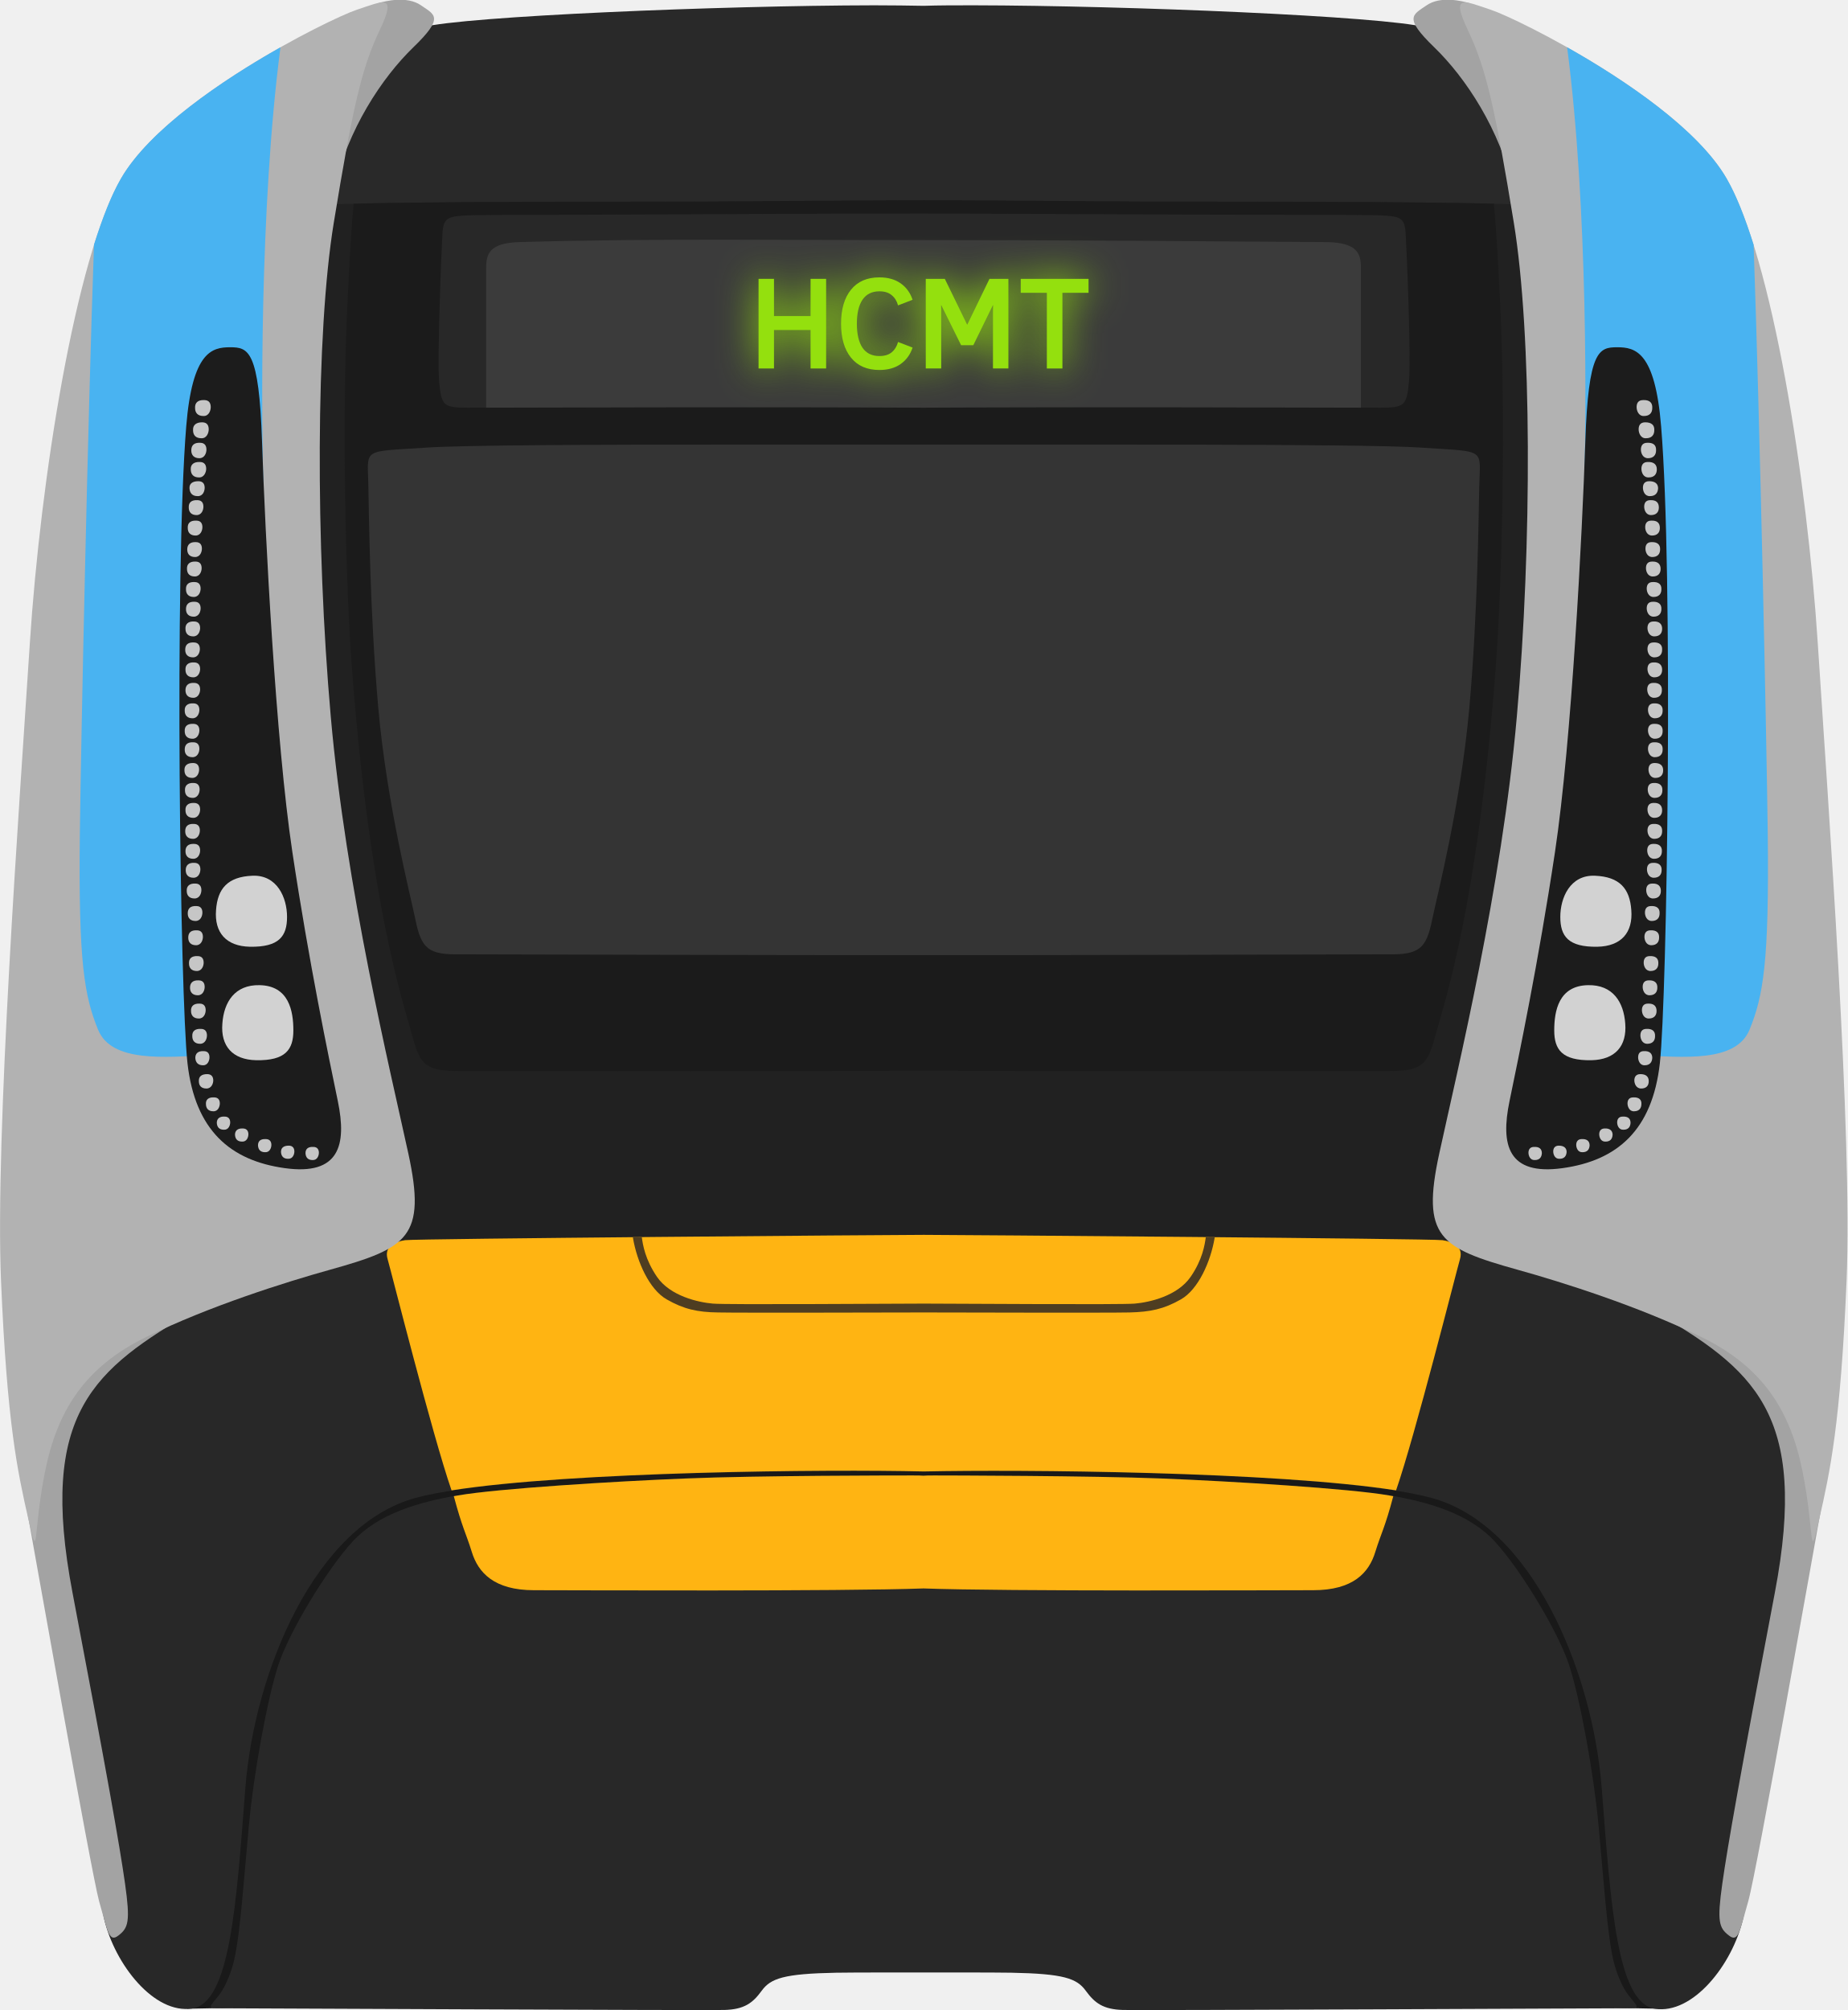
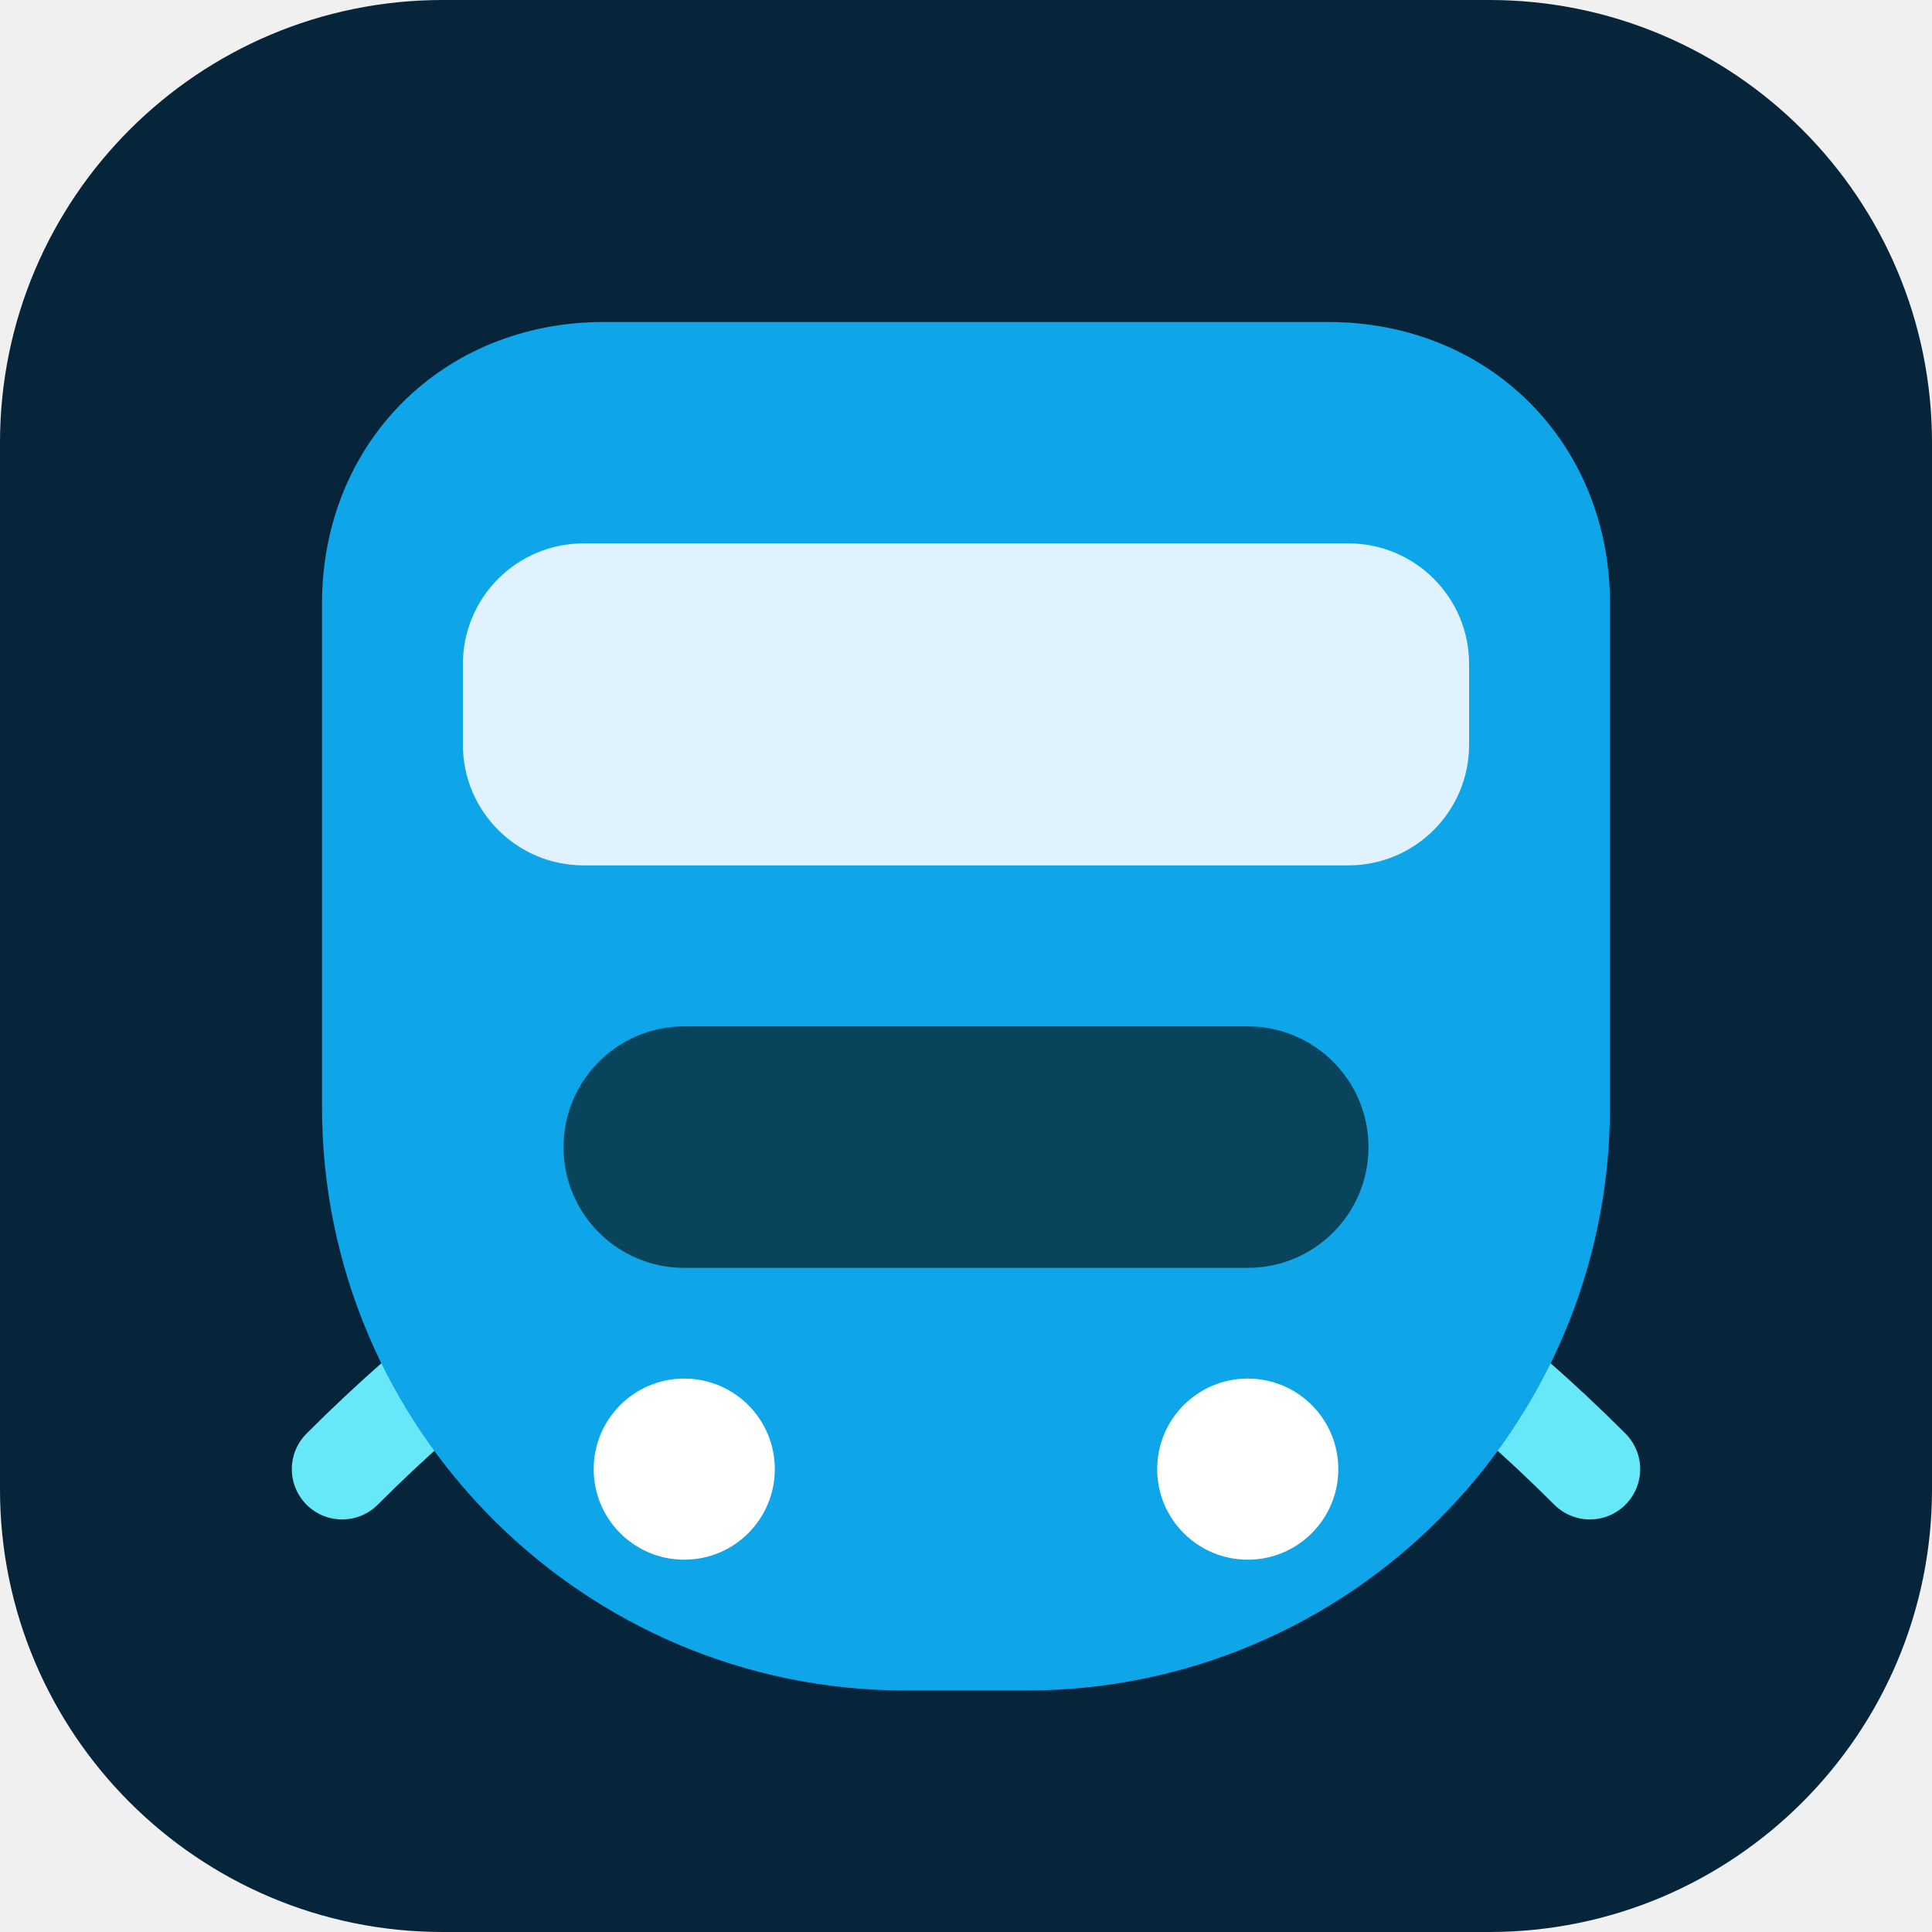
- <svg xmlns="http://www.w3.org/2000/svg" enable-background="new 0 0 731.1 795.3" version="1.1" viewBox="0 0 731.1 795.3" xml:space="preserve">
-   <defs>
-     <filter color-interpolation-filters="sRGB">
-       <feGaussianBlur result="fbSourceGraphic" stdDeviation="5 5" />
-       <feColorMatrix in="fbSourceGraphic" result="fbSourceGraphicAlpha" values="0 0 0 -1 0 0 0 0 -1 0 0 0 0 -1 0 0 0 0 1 0" />
-       <feGaussianBlur in="fbSourceGraphic" result="blur" stdDeviation="5 5" />
-     </filter>
-     <filter id="filter2313" x="-.136" y="-.484" width="1.272" height="1.969" color-interpolation-filters="sRGB">
-       <feGaussianBlur stdDeviation="6.641" />
-     </filter>
-   </defs>
-   <path d="m365.2 571.8-186.8 0.9-59.4 29-40.6 74.1-4.5 119c8-0.2 13.2-0.2 18.8-0.4s8.5-21.2 8.5-21.2l8.5-88.9 43.3-74.1 90.2-17.4 122.4-0.8 122.4 0.8 90.2 17.4 43.3 74.1 8.5 88.9s2.9 21 8.5 21.2 10.7 0.2 18.8 0.4l-4.5-119-40.6-74.1-59.4-29-186.8-0.9h-0.8z" fill="#191919" />
-   <g>
-     <path d="m361.03 583.78c-4.263 0-61.841 0.049-89.749 1.164-27.912 1.119-74.581 4.018-89.99 6.697-15.405 2.683-31.483 7.143-41.752 18.312-10.273 11.165-25.232 35.947-29.476 49.122-4.241 13.175-9.6 41.979-11.607 63.64-2.011 21.657-3.368 42.308-5.809 52.917-1.202 5.231-3.708 10.893-5.934 13.742-3.802 4.868-5.227 5.238 0.801 5.238 6.028 0 191.37 0.896 199.18 0.673 7.816-0.227 11.168-2.683 14.74-7.593 3.572-4.913 8.719-6.746 29.48-7.143 7.419-0.147 31.722-0.068 34.658-0.102 2.937 0.03 27.239-0.045 34.654 0.098 20.761 0.401 25.912 2.234 29.48 7.147 3.575 4.913 6.928 7.37 14.74 7.593 7.816 0.223 193.16-0.673 199.18-0.673s4.604-0.37 0.801-5.238c-2.226-2.85-4.732-8.511-5.934-13.742-2.442-10.609-3.798-31.257-5.809-52.917-2.011-21.657-7.366-50.464-11.611-63.64-4.241-13.175-19.2-37.958-29.473-49.122s-26.347-15.632-41.756-18.312c-15.405-2.68-62.075-5.579-89.987-6.697-27.912-1.115-85.489-1.164-89.752-1.164-2.098 0-3.451 0.034-4.539 0.072a123.36 123.36 0 0 0-4.543-0.076z" fill="#282828" stroke-width="3.78" />
-   </g>
-   <path d="m345.9 2.1c-60.7 0.1-162.1 4.3-178.9 8.7-20.7 5.4-47.5 42.4-47.5 42.4l-3 43.3 249.1-3.5 249.1 3.5-3-43.3s-26.8-37-47.5-42.4c-16.9-4.4-118.3-8.6-178.9-8.7-7.3 0-13.8 0-19.7 0.2-5.9-0.1-12.4-0.2-19.7-0.2z" fill="#292929" />
-   <path d="m117.6 476.6-93.2 45.1-10.8 35.5 22.8 145.5s0.6 38.5 4.8 56.5 19.8 37.9 34.9 35.5c15-2.4 17.4-40.9 21-87.2s27.7-104 67.3-114.8c37.4-10.2 159.2-11.3 200.7-10.4h0.8c41.5-0.9 163.2 0.2 200.7 10.4 39.7 10.8 63.7 68.5 67.3 114.9 3.6 46.3 6 84.8 21 87.2s30.7-17.4 34.9-35.5c4.2-18 4.8-56.5 4.8-56.5l22.9-145.5-10.8-35.5-93.2-45.1-31.9 13.2-215.7-5.9h-0.8l-215.7 5.9-31.8-13.3z" fill="#282828" />
-   <path d="m246.5 79.8c-60.3 0-119.2 0.5-124 1.7-9.6 2.4-6.6 176.8-6.6 176.8l26.9 224.8c14.5 16.6 20.8 19.6 25.1 21.7 3.8 1.9 162.5-2.1 197.8-3 35.3 0.9 194 4.9 197.8 3 4.3-2.1 10.6-5.1 25.1-21.7l26.9-224.8s3-174.4-6.6-176.8c-4.8-1.2-63.7-1.7-124-1.7-47.8 0-95.9 0.3-119.1 0.7-23.4-0.4-71.5-0.7-119.3-0.7z" fill="#212121" />
-   <path d="m246.5 79.8c-42.5 0-83.9 0.2-106.5 0.8-0.9 8-1.5 19.6-2.4 37.5-2.4 46.9-0.9 113 1.8 147.9 7.1 91.9 19.8 129.5 23.8 144 3.2 11.7 5.4 13.8 19.2 13.8 13.4 0 122.3 0.3 183.2-0.2 60.9 0.5 169.8 0.2 183.2 0.2 13.8 0 16-2.1 19.2-13.8 4-14.5 16.7-52.1 23.8-144 2.7-34.9 4.2-101 1.8-147.9-0.9-18-1.6-29.6-2.4-37.5-22.7-0.6-64.1-0.8-106.5-0.8-47.8 0-95.9-0.6-119.1-0.6s-71.3 0.6-119.1 0.6z" fill="#1B1B1B" />
-   <path d="m132.1 75.3c5.5-24.2 19.1-44.6 31.5-56.6 12.3-11.9 8.5-12.8 3-16.6s-14-1.7-16.8-0.9-13.4 39.5-13.4 39.5l-4.3 34.6zm-54.9 443.1c-40 23.4-62.1 40.4-48.5 111.8s18.7 100.3 20.8 115.2 1.3 17.4-2.6 20.4c-3.8 3-4.3-1.7-7.7-13.6-3.2-11.8-26.2-142-28.3-153.4-2.1-11.5 7.2-42.9 7.2-42.9l20-28.1 39.1-9.4z" fill="#A3A3A3" />
-   <path d="m365.2 488.6c-11.8 0-201 1.5-204.9 2.1s-8.4 2.4-6.9 7.5c1.4 4.8 17.7 69.6 25.3 91.5 47.6-7.5 149.2-8.4 186.5-7.5h0.8c37.3-0.8 138.9 0 186.5 7.5 7.6-21.9 23.9-86.8 25.3-91.5 1.5-5.1-3-6.9-6.9-7.5s-193.1-2.1-204.9-2.1h-0.8z" fill="#FFB412" />
-   <path d="m130.6 502.4c30.8-8.6 38.2-12.9 31-46s-24.7-104.9-30.7-172.9c-6-67.9-6-151.5 1.2-195.4s10.8-60.7 18-75.8c7.2-15 1.8-12-9-8.4s-75.2 35.5-93.2 66.7c-18 31.3-31.9 119.1-36.1 184-4.2 65-13.8 194.9-11.4 252s6.6 75.8 10.8 94.4 1.8 5.4 6.6-18.6c4.8-24.1 15.6-41.5 40.3-53.5 24.7-12.1 54.9-21.6 72.5-26.5z" fill="#B2B2B2" />
-   <path d="m111 18.7c-23 13-51.9 32.5-63.1 51.9-3.8 6.5-7.3 15.5-10.7 26.2-2.5 70.9-5.1 193.8-5.6 233-0.6 51.1 1.8 64.3 7.2 77.6 5.4 13.2 26.5 10.8 43.3 10.2s23.5-186.4 22.3-220.1c-1.1-31.4-1.7-115.4 6.6-178.8z" fill="#49B3F1" />
-   <path d="m73.7 168.7c2.4-29.6 10.2-31.3 17.4-31.3s11.4 1.2 12.6 37.3 5.4 118.5 12 162.4 14.4 81.2 18 98.6 0.6 29.5-21 26.5-35.5-15-38.5-41.5c-2.9-26.5-5.2-193.8-0.5-252z" fill="#1C1C1C" />
-   <path d="m0 0" fill="#1C1C1C" />
-   <path d="m289.5 175.9c-50.8 0-106.3 0.2-120.6 1.2-26.5 1.8-23.3-0.2-23.1 16.1 0.2 9.5 0.6 49.8 3.9 86.8 3.4 38.3 13.1 75.9 14.3 82 2.4 12 4.2 15.6 16.2 15.6 11.5 0 139 0.4 185 0.3h0.8c46 0.1 173.5-0.3 185-0.3 12 0 13.8-3.6 16.2-15.6 1.2-6 10.9-43.7 14.3-82 3.3-36.9 3.7-77.2 3.9-86.8 0.3-16.2 3.4-14.3-23.1-16.1-22.8-1.6-150-1.1-196.4-1.2h-76.4z" fill="#343434" />
-   <path d="m218.9 85c-18.6 0-31.6 0.1-33.6 0.2-8.1 0.4-9.8 0.9-10.2 7.2-0.4 6.4-2.1 49.3-1.3 58.7 0.9 9.4 1.7 10.2 11.1 10.2 9.2 0 108.8-0.4 180.4 0h0.8c71.6-0.4 171.2 0 180.4 0 9.4 0 10.2-0.9 11.1-10.2 0.9-9.4-0.9-52.3-1.3-58.7s-2.1-6.8-10.2-7.2c-2-0.1-15.1-0.2-33.6-0.2-43.1 0-114.5-0.5-146.7-0.5-32.4-0.1-103.8 0.4-146.9 0.5z" fill="#282828" />
-   <path d="m205.2 95.8c-11.5 0.4-12.8 4.7-12.8 10.2v55.3c18 0 105.4-0.4 172.7 0h0.8c67.3-0.4 154.8 0 172.7 0v-55.3c0-5.5-1.3-9.8-12.8-10.2-56.9-0.4-104.4-0.8-160.2-0.8-52.1 0.1-104.9-0.8-160.4 0.8z" fill="#3B3B3B" />
-   <path d="m0 0" fill="#3B3B3B" />
-   <path d="m361 583.8c-4.3 0-61.8 0-89.7 1.2-27.9 1.1-74.6 4-90 6.7-0.6 0.1-1.1 0.2-1.7 0.3 3.3 12.4 4.8 14.6 7.1 22 2.5 8.2 8.8 15.2 24.6 15.2 14 0 122.2 0.5 154.2-0.7 32 1.2 140.3 0.7 154.2 0.7 15.8 0 22.1-6.9 24.6-15.2 2.3-7.4 3.8-9.5 7.1-22-0.6-0.1-1.1-0.2-1.7-0.3-15.4-2.7-62.1-5.6-90-6.7s-85.5-1.2-89.8-1.2c-2.1 0-3.5 0-4.5 0.1-0.9-0.1-2.3-0.1-4.4-0.1z" fill="#FFB412" />
-   <path d="m254 489.5h-3.5v0.3c1.6 9.5 6.5 20.4 13.3 24.3s12.2 5.1 20.4 5.2c8 0.2 74.8 0 81.4 0s73.5 0.2 81.4 0c8.2-0.2 13.6-1.3 20.4-5.2s11.7-14.8 13.3-24.3v-0.3h-3.5c-0.4 3-1.3 8.9-6 15.7-5.2 7.6-16.3 10.1-22.1 10.6-5.7 0.5-70.3 0-83.1 0h-0.8c-12.8 0-77.4 0.5-83.1 0-5.8-0.5-16.9-3-22.1-10.6-4.7-6.9-5.6-12.7-6-15.7z" fill="#4E3D21" />
-   <path d="m0 0" fill="#4E3D21" />
-   <path d="m98.9 374.6c11.6 0.2 14.7-4.2 14.7-11.8s-3.9-16.7-13.7-16.3-13.8 5.1-14.4 13.6c-0.7 8.9 4 14.3 13.4 14.5zm2.5 44.9c11.6 0.2 14.7-4.2 14.7-11.8s-1.7-17.7-13.4-17.9c-9.8-0.2-14.1 6.7-14.7 15.2-0.7 8.9 4 14.3 13.4 14.5z" fill="#D2D2D2" />
-   <path d="m80.8 158.3c2.1 0 2.6 1.4 2.6 2.8s-0.8 3.6-2.9 3.5c-2.2 0-3.3-1.2-3.3-3.2-0.1-2.1 1.2-3.2 3.6-3.1zm-0.8 8.8c2.1 0 2.6 1.4 2.6 2.8s-0.8 3.6-2.9 3.5c-2.2 0-3.3-1.2-3.3-3.2-0.1-2 1.2-3.1 3.6-3.1zm-0.8 8.1c2 0 2.5 1.4 2.5 2.7s-0.7 3.4-2.8 3.4-3.2-1.2-3.2-3.1c0-2.1 1.2-3.1 3.5-3zm-0.1 7.6c2 0 2.5 1.4 2.5 2.7s-0.8 3.5-2.9 3.4c-2.1 0-3.2-1.2-3.2-3.2-0.1-1.9 1.2-3 3.6-2.9zm-0.6 7.6c2 0 2.5 1.3 2.5 2.6s-0.7 3.4-2.8 3.3c-2.1 0-3.1-1.2-3.2-3.1-0.1-1.8 1.1-2.8 3.5-2.8zm-0.4 7.5c1.9 0 2.4 1.3 2.4 2.6s-0.7 3.3-2.7 3.3-3.1-1.1-3.1-3c-0.1-2 1.1-3 3.4-2.9zm-0.4 8.1c1.9 0 2.4 1.3 2.4 2.6s-0.7 3.3-2.7 3.3-3.1-1.1-3.1-3c-0.1-2 1.1-3 3.4-2.9zm-0.2 8.5c1.9 0 2.4 1.3 2.4 2.6s-0.7 3.3-2.7 3.3-3.1-1.1-3.1-3 1.1-3 3.4-2.9zm-0.1 7.7c1.9 0 2.4 1.3 2.4 2.6s-0.7 3.3-2.7 3.3-3.1-1.1-3.1-3c-0.1-1.9 1.1-3 3.4-2.9zm-0.4 8.1c1.9 0 2.4 1.3 2.4 2.6s-0.7 3.3-2.7 3.3-3.1-1.1-3.1-3c-0.1-2 1.1-3 3.4-2.9zm0 7.8c1.9 0 2.4 1.3 2.4 2.6s-0.7 3.3-2.7 3.3-3.1-1.1-3.1-3 1.1-3 3.4-2.9zm-0.2 7.8c1.9 0 2.4 1.3 2.4 2.6s-0.7 3.3-2.7 3.3-3.1-1.1-3.1-3c-0.1-1.9 1.1-3 3.4-2.9zm-0.1 8.3c1.9 0 2.4 1.3 2.4 2.6s-0.7 3.3-2.7 3.3-3.1-1.1-3.1-3c0-2 1.1-3 3.4-2.9zm0.1 7.9c1.9 0 2.4 1.3 2.4 2.6s-0.7 3.3-2.7 3.3-3.1-1.1-3.1-3c-0.1-1.9 1.1-3 3.4-2.9zm0 8.1c1.9 0 2.4 1.3 2.4 2.6s-0.7 3.3-2.7 3.3-3.1-1.1-3.1-3 1.1-3 3.4-2.9zm-0.3 8.1c1.9 0 2.4 1.3 2.4 2.6s-0.7 3.3-2.7 3.3-3.1-1.1-3.1-3c-0.1-1.9 1.1-3 3.4-2.9zm0 8.1c1.9 0 2.4 1.3 2.4 2.6s-0.7 3.3-2.7 3.3-3.1-1.1-3.1-3c-0.1-2 1.1-3 3.4-2.9zm0 7.3c1.9 0 2.4 1.3 2.4 2.6s-0.7 3.3-2.7 3.3-3.1-1.1-3.1-3c0-2 1.1-3 3.4-2.9zm-0.1 8.2c1.9 0 2.4 1.3 2.4 2.6s-0.7 3.3-2.7 3.3-3.1-1.1-3.1-3c-0.1-1.9 1.1-2.9 3.4-2.9zm0.2 7.9c1.9 0 2.4 1.3 2.4 2.6s-0.7 3.3-2.7 3.3-3.1-1.1-3.1-3c-0.1-1.9 1.1-3 3.4-2.9zm0.2 7.9c1.9 0 2.4 1.3 2.4 2.6s-0.7 3.3-2.7 3.3-3.1-1.1-3.1-3c-0.1-1.9 1.1-3 3.4-2.9zm-0.1 8.3c1.9 0 2.4 1.3 2.4 2.6s-0.7 3.3-2.7 3.3-3.1-1.1-3.1-3c0-2 1.1-3 3.4-2.9zm0.1 7.9c1.9 0 2.4 1.3 2.4 2.6s-0.7 3.3-2.7 3.3-3.1-1.1-3.1-3 1.1-3 3.4-2.9zm0.1 7.5c1.9 0 2.4 1.3 2.4 2.6s-0.7 3.3-2.7 3.3-3.1-1.1-3.1-3 1.1-3 3.4-2.9zm0.4 8.2c1.9 0 2.4 1.3 2.4 2.6s-0.7 3.3-2.7 3.3-3.1-1.1-3.1-3c-0.1-1.9 1.1-3 3.4-2.9zm0.4 8.9c1.9 0 2.4 1.3 2.4 2.6s-0.7 3.3-2.7 3.3-3.1-1.1-3.1-3c0-2 1.1-3 3.4-2.9zm0.2 9.6c1.9 0 2.4 1.3 2.4 2.6s-0.7 3.3-2.7 3.3-3.1-1.1-3.1-3c0-2 1.1-3 3.4-2.9zm0.3 10.2c1.9 0 2.4 1.3 2.4 2.6s-0.7 3.3-2.7 3.3-3.1-1.1-3.1-3c-0.1-2 1.1-3 3.4-2.9zm0.4 9.6c1.9 0 2.4 1.3 2.4 2.6s-0.7 3.3-2.7 3.3-3.1-1.1-3.1-3 1.1-3 3.4-2.9zm0.4 9.2c1.9 0 2.4 1.3 2.4 2.6s-0.7 3.3-2.7 3.3-3.1-1.1-3.1-3c-0.1-1.9 1.1-3 3.4-2.9zm0.5 10c1.9 0 2.4 1.3 2.4 2.6s-0.7 3.3-2.7 3.3-3.1-1.1-3.1-3c-0.1-2 1.1-3 3.4-2.9zm1.1 8.8c1.9 0 2.3 1.3 2.3 2.5s-0.7 3.2-2.6 3.1c-1.9 0-2.9-1.1-3-2.9 0-1.8 1.1-2.8 3.3-2.7zm1.4 9.1c1.9 0 2.4 1.3 2.4 2.5s-0.7 3.2-2.7 3.2-3-1.1-3-2.9c-0.1-1.8 1-2.8 3.3-2.8zm2.7 9.2c1.8 0 2.3 1.2 2.3 2.4s-0.7 3.2-2.6 3.1c-1.9 0-2.9-1.1-2.9-2.9-0.1-1.7 1-2.7 3.2-2.6zm4.2 7.6c1.7 0 2.2 1.2 2.2 2.3s-0.6 3-2.5 2.9c-1.8 0-2.7-1-2.8-2.7 0-1.7 1.1-2.6 3.1-2.5zm7.2 4.7c1.7 0 2.2 1.2 2.2 2.3s-0.6 3-2.5 2.9c-1.8 0-2.7-1-2.8-2.7 0-1.6 1-2.6 3.1-2.5zm9.1 4.2c1.7 0 2.2 1.2 2.2 2.3s-0.6 3-2.5 2.9c-1.8 0-2.7-1-2.8-2.7 0-1.7 1-2.6 3.1-2.5zm9.1 2.6c1.7 0 2.2 1.2 2.2 2.3s-0.6 3-2.5 2.9c-1.8 0-2.7-1-2.8-2.7 0-1.6 1-2.5 3.1-2.5zm9.7 0.5c1.7 0 2.2 1.2 2.2 2.3s-0.6 3-2.5 2.9c-1.8 0-2.7-1-2.8-2.7 0-1.7 1-2.6 3.1-2.5z" fill="#C6C6C6" />
-   <path d="m599.1 75.3c-5.5-24.2-19.1-44.6-31.5-56.6-12.3-11.9-8.5-12.8-3-16.6s14-1.7 16.8-0.9 13.4 39.5 13.4 39.5l4.3 34.6zm54.8 443.1c40 23.4 62.1 40.4 48.5 111.8s-18.7 100.3-20.8 115.2-1.3 17.4 2.6 20.4c3.8 3 4.3-1.7 7.7-13.6s26.4-142 28.5-153.5-7.2-42.9-7.2-42.9l-20-28.1-39.3-9.3z" fill="#A3A3A3" />
-   <path d="m600.6 502.4c-30.8-8.6-38.2-12.9-31-46s24.7-104.9 30.7-172.9c6-67.9 6-151.5-1.2-195.4s-10.8-60.7-18-75.8c-7.2-15-1.8-12 9-8.4s75.2 35.5 93.2 66.7 31.9 119.1 36.1 184 13.8 194.8 11.4 252c-2.4 57.1-6.6 75.8-10.8 94.4s-1.8 5.4-6.6-18.6c-4.8-24.1-15.6-41.5-40.3-53.5-24.7-12.1-54.9-21.6-72.5-26.5z" fill="#B2B2B2" />
-   <path d="m620.2 18.7c23 13 51.9 32.5 63.1 51.9 3.8 6.5 7.3 15.5 10.7 26.2 2.5 70.9 5.1 193.8 5.6 233 0.6 51.1-1.8 64.3-7.2 77.6-5.4 13.2-26.5 10.8-43.3 10.2s-23.5-186.4-22.3-220.1c1.1-31.4 1.7-115.4-6.6-178.8z" fill="#49B3F1" />
-   <path d="m657.4 168.7c-2.4-29.6-10.2-31.3-17.4-31.3s-11.4 1.2-12.6 37.3-5.4 118.5-12 162.4-14.4 81.2-18 98.6-0.6 29.5 21 26.5 35.5-15 38.5-41.5c2.9-26.5 5.3-193.8 0.5-252z" fill="#1C1C1C" />
-   <path d="m0 0" fill="#1C1C1C" />
-   <path d="m632.2 374.6c-11.6 0.2-14.7-4.2-14.7-11.8s3.9-16.7 13.7-16.3 13.8 5.1 14.4 13.6c0.7 8.9-4 14.3-13.4 14.5zm-2.4 44.9c-11.6 0.2-14.7-4.2-14.7-11.8s1.7-17.7 13.4-17.9c9.8-0.2 14.1 6.7 14.7 15.2 0.7 8.9-4 14.3-13.4 14.5z" fill="#D2D2D2" />
-   <path d="m650.3 158.3c-2.1 0-2.6 1.4-2.6 2.8s0.8 3.6 2.9 3.5c2.2 0 3.3-1.2 3.3-3.2 0.1-2.1-1.1-3.2-3.6-3.1zm0.8 8.8c-2.1 0-2.6 1.4-2.6 2.8s0.8 3.6 2.9 3.5c2.2 0 3.3-1.2 3.3-3.2 0.1-2-1.1-3.1-3.6-3.1zm0.8 8.1c-2 0-2.5 1.4-2.5 2.7s0.7 3.4 2.8 3.4 3.2-1.2 3.2-3.1c0.1-2.1-1.1-3.1-3.5-3zm0.2 7.6c-2 0-2.5 1.4-2.5 2.7s0.7 3.5 2.9 3.4c2.1 0 3.2-1.2 3.2-3.2 0-1.9-1.2-3-3.6-2.9zm0.6 7.6c-2 0-2.5 1.3-2.5 2.6s0.7 3.4 2.8 3.3c2.1 0 3.1-1.2 3.2-3.1 0-1.8-1.2-2.8-3.5-2.8zm0.4 7.5c-1.9 0-2.4 1.3-2.4 2.6s0.7 3.3 2.7 3.3 3.1-1.1 3.1-3c0-2-1.1-3-3.4-2.9zm0.4 8.1c-1.9 0-2.4 1.3-2.4 2.6s0.7 3.3 2.7 3.3 3.1-1.1 3.1-3c0-2-1.1-3-3.4-2.9zm0.1 8.5c-1.9 0-2.4 1.3-2.4 2.6s0.7 3.3 2.7 3.3 3.1-1.1 3.1-3c0.1-1.9-1.1-3-3.4-2.9zm0.2 7.7c-1.9 0-2.4 1.3-2.4 2.6s0.7 3.3 2.7 3.3 3.1-1.1 3.1-3-1.1-3-3.4-2.9zm0.3 8.1c-1.9 0-2.4 1.3-2.4 2.6s0.7 3.3 2.7 3.3 3.1-1.1 3.1-3c0.1-2-1.1-3-3.4-2.9zm0 7.8c-1.9 0-2.4 1.3-2.4 2.6s0.7 3.3 2.7 3.3 3.1-1.1 3.1-3c0.1-1.9-1.1-3-3.4-2.9zm0.3 7.8c-1.9 0-2.4 1.3-2.4 2.6s0.7 3.3 2.7 3.3 3.1-1.1 3.1-3-1.1-3-3.4-2.9zm0 8.3c-1.9 0-2.4 1.3-2.4 2.6s0.7 3.3 2.7 3.3 3.1-1.1 3.1-3c0.1-2-1.1-3-3.4-2.9zm0 7.9c-1.9 0-2.4 1.3-2.4 2.6s0.7 3.3 2.7 3.3 3.1-1.1 3.1-3-1.1-3-3.4-2.9zm-0.1 8.1c-1.9 0-2.4 1.3-2.4 2.6s0.7 3.3 2.7 3.3 3.1-1.1 3.1-3c0.1-1.9-1.1-3-3.4-2.9zm0.3 8.1c-1.9 0-2.4 1.3-2.4 2.6s0.7 3.3 2.7 3.3 3.1-1.1 3.1-3c0.1-1.9-1.1-3-3.4-2.9zm0 8.1c-1.9 0-2.4 1.3-2.4 2.6s0.7 3.3 2.7 3.3 3.1-1.1 3.1-3c0.1-2-1.1-3-3.4-2.9zm0 7.3c-1.9 0-2.4 1.3-2.4 2.6s0.7 3.3 2.7 3.3 3.1-1.1 3.1-3c0.1-2-1.1-3-3.4-2.9zm0.2 8.2c-1.9 0-2.4 1.3-2.4 2.6s0.7 3.3 2.7 3.3 3.1-1.1 3.1-3-1.1-2.9-3.4-2.9zm-0.3 7.9c-1.9 0-2.4 1.3-2.4 2.6s0.7 3.3 2.7 3.3 3.1-1.1 3.1-3c0.1-1.9-1.1-3-3.4-2.9zm-0.1 7.9c-1.9 0-2.4 1.3-2.4 2.6s0.7 3.3 2.7 3.3 3.1-1.1 3.1-3-1.1-3-3.4-2.9zm0 8.3c-1.9 0-2.4 1.3-2.4 2.6s0.7 3.3 2.7 3.3 3.1-1.1 3.1-3c0.1-2-1.1-3-3.4-2.9zm-0.1 7.9c-1.9 0-2.4 1.3-2.4 2.6s0.7 3.3 2.7 3.3 3.1-1.1 3.1-3c0.1-1.9-1.1-3-3.4-2.9zm-0.1 7.5c-1.9 0-2.4 1.3-2.4 2.6s0.7 3.3 2.7 3.3 3.1-1.1 3.1-3c0.1-1.9-1.1-3-3.4-2.9zm-0.3 8.2c-1.9 0-2.4 1.3-2.4 2.6s0.7 3.3 2.7 3.3 3.1-1.1 3.1-3-1.1-3-3.4-2.9zm-0.5 8.9c-1.9 0-2.4 1.3-2.4 2.6s0.7 3.3 2.7 3.3 3.1-1.1 3.1-3c0.1-2-1.1-3-3.4-2.9zm-0.2 9.6c-1.9 0-2.4 1.3-2.4 2.6s0.7 3.3 2.7 3.3 3.1-1.1 3.1-3c0.1-2-1.1-3-3.4-2.9zm-0.3 10.2c-1.9 0-2.4 1.3-2.4 2.6s0.7 3.3 2.7 3.3 3.1-1.1 3.1-3c0.1-2-1.1-3-3.4-2.9zm-0.4 9.6c-1.9 0-2.4 1.3-2.4 2.6s0.7 3.3 2.7 3.3 3.1-1.1 3.1-3c0.1-1.9-1.1-3-3.4-2.9zm-0.3 9.2c-1.9 0-2.4 1.3-2.4 2.6s0.7 3.3 2.7 3.3 3.1-1.1 3.1-3-1.1-3-3.4-2.9zm-0.6 10c-1.9 0-2.4 1.3-2.4 2.6s0.7 3.3 2.7 3.3 3.1-1.1 3.1-3c0.1-2-1.1-3-3.4-2.9zm-1 8.8c-1.9 0-2.3 1.3-2.3 2.5s0.7 3.2 2.6 3.1c1.9 0 2.9-1.1 3-2.9 0-1.8-1.1-2.8-3.3-2.7zm-1.4 9.1c-1.9 0-2.4 1.3-2.4 2.5s0.7 3.2 2.7 3.2 3-1.1 3-2.9-1.1-2.8-3.3-2.8zm-2.8 9.2c-1.8 0-2.3 1.2-2.3 2.4s0.7 3.2 2.6 3.1c1.9 0 2.9-1.1 2.9-2.9 0.1-1.7-1-2.7-3.2-2.6zm-4.2 7.6c-1.7 0-2.2 1.2-2.2 2.3s0.6 3 2.5 2.9c1.8 0 2.7-1 2.8-2.7 0-1.7-1-2.6-3.1-2.5zm-7.1 4.7c-1.7 0-2.2 1.2-2.2 2.3s0.6 3 2.5 2.9c1.8 0 2.7-1 2.8-2.7 0-1.6-1.1-2.6-3.1-2.5zm-9.1 4.2c-1.7 0-2.2 1.2-2.2 2.3s0.6 3 2.5 2.9c1.8 0 2.7-1 2.8-2.7 0-1.7-1.1-2.6-3.1-2.5zm-9.1 2.6c-1.7 0-2.2 1.2-2.2 2.3s0.6 3 2.5 2.9c1.8 0 2.7-1 2.8-2.7 0-1.6-1.1-2.5-3.1-2.5zm-9.8 0.5c-1.7 0-2.2 1.2-2.2 2.3s0.6 3 2.5 2.9c1.8 0 2.7-1 2.8-2.7 0-1.7-1-2.6-3.1-2.5z" fill="#C6C6C6" />
-   <g transform="matrix(1.1134 0 0 1.1134 -41.438 -14.52)" fill="#94e00e" filter="url(#filter2313)" stroke-width="1.106" style="mix-blend-mode:normal">
-     <path d="m312.33 125.37h13.004v-13.226h5.529v31.847h-5.529v-13.668h-13.004v13.668h-5.485v-31.847h5.485z" />
-     <path d="m349.8 144.52q-6.546 0-10.085-4.379t-3.539-12.075q0-7.696 3.539-12.075t10.085-4.379q4.556 0 7.564 2.123t4.246 5.839l-5.175 1.99q-0.619-2.3-2.256-3.627-1.592-1.371-4.379-1.371-3.981 0-6.016 3.008-1.99 2.964-1.99 8.493t1.99 8.537q2.035 2.964 6.016 2.964 2.787 0 4.379-1.327 1.637-1.371 2.256-3.671l5.175 1.99q-1.238 3.716-4.246 5.839t-7.564 2.123z" />
-     <path d="m380.97 128.38h0.088l7.873-16.233h6.723v31.847h-5.485v-20.789l0.044-1.681h-0.088l-6.944 14.199h-4.335l-7.033-14.199h-0.088l0.044 1.681v20.789h-5.485v-31.847h6.768z" />
-     <path d="m400.04 112.14h24.107v4.954h-9.289v26.893h-5.529v-26.893h-9.289z" />
-   </g>
-   <g fill="#94e00e" stroke-width="1.231">
-     <path d="m306.31 125.06h14.479v-14.725h6.156v35.458h-6.156v-15.217h-14.479v15.217h-6.107v-35.458h6.107z" />
-     <path d="m348.02 146.39q-7.289 0-11.228-4.875-3.94-4.875-3.94-13.445t3.94-13.445q3.94-4.875 11.228-4.875 5.072 0 8.421 2.364t4.728 6.501l-5.762 2.216q-0.689-2.561-2.512-4.038-1.773-1.527-4.875-1.527-4.432 0-6.698 3.349-2.216 3.3-2.216 9.456t2.216 9.505q2.265 3.3 6.698 3.3 3.103 0 4.875-1.477 1.822-1.527 2.512-4.088l5.762 2.216q-1.379 4.137-4.728 6.501t-8.421 2.364z" />
-     <path d="m382.73 128.41h0.099l8.766-18.074h7.486v35.458h-6.107v-23.146l0.049-1.871h-0.099l-7.732 15.808h-4.826l-7.83-15.808h-0.099l0.049 1.871v23.146h-6.107v-35.458h7.535z" />
-     <path d="m403.96 110.34h26.84v5.516h-10.342v29.942h-6.156v-29.942h-10.342z" />
-   </g>
+ <svg xmlns="http://www.w3.org/2000/svg" viewBox="0 0 96 96">
+   <rect width="96" height="96" rx="22" fill="#06243a" />
+   <path d="M17 73c10-10 20-15 31-15s21 5 31 15" fill="none" stroke="#67e8f9" stroke-linecap="round" stroke-width="5" />
+   <path d="M30 16h36c8 0 14 6 14 14v25c0 16-13 29-29 29h-6c-16 0-29-13-29-29V30c0-8 6-14 14-14Z" fill="#0ea5e9" />
+   <rect x="23" y="27" width="50" height="16" rx="6" fill="#e0f2fe" />
+   <rect x="28" y="51" width="40" height="12" rx="6" fill="#083344" opacity=".85" />
+   <circle cx="34" cy="73" r="4.5" fill="#fff" />
+   <circle cx="62" cy="73" r="4.5" fill="#fff" />
</svg>
